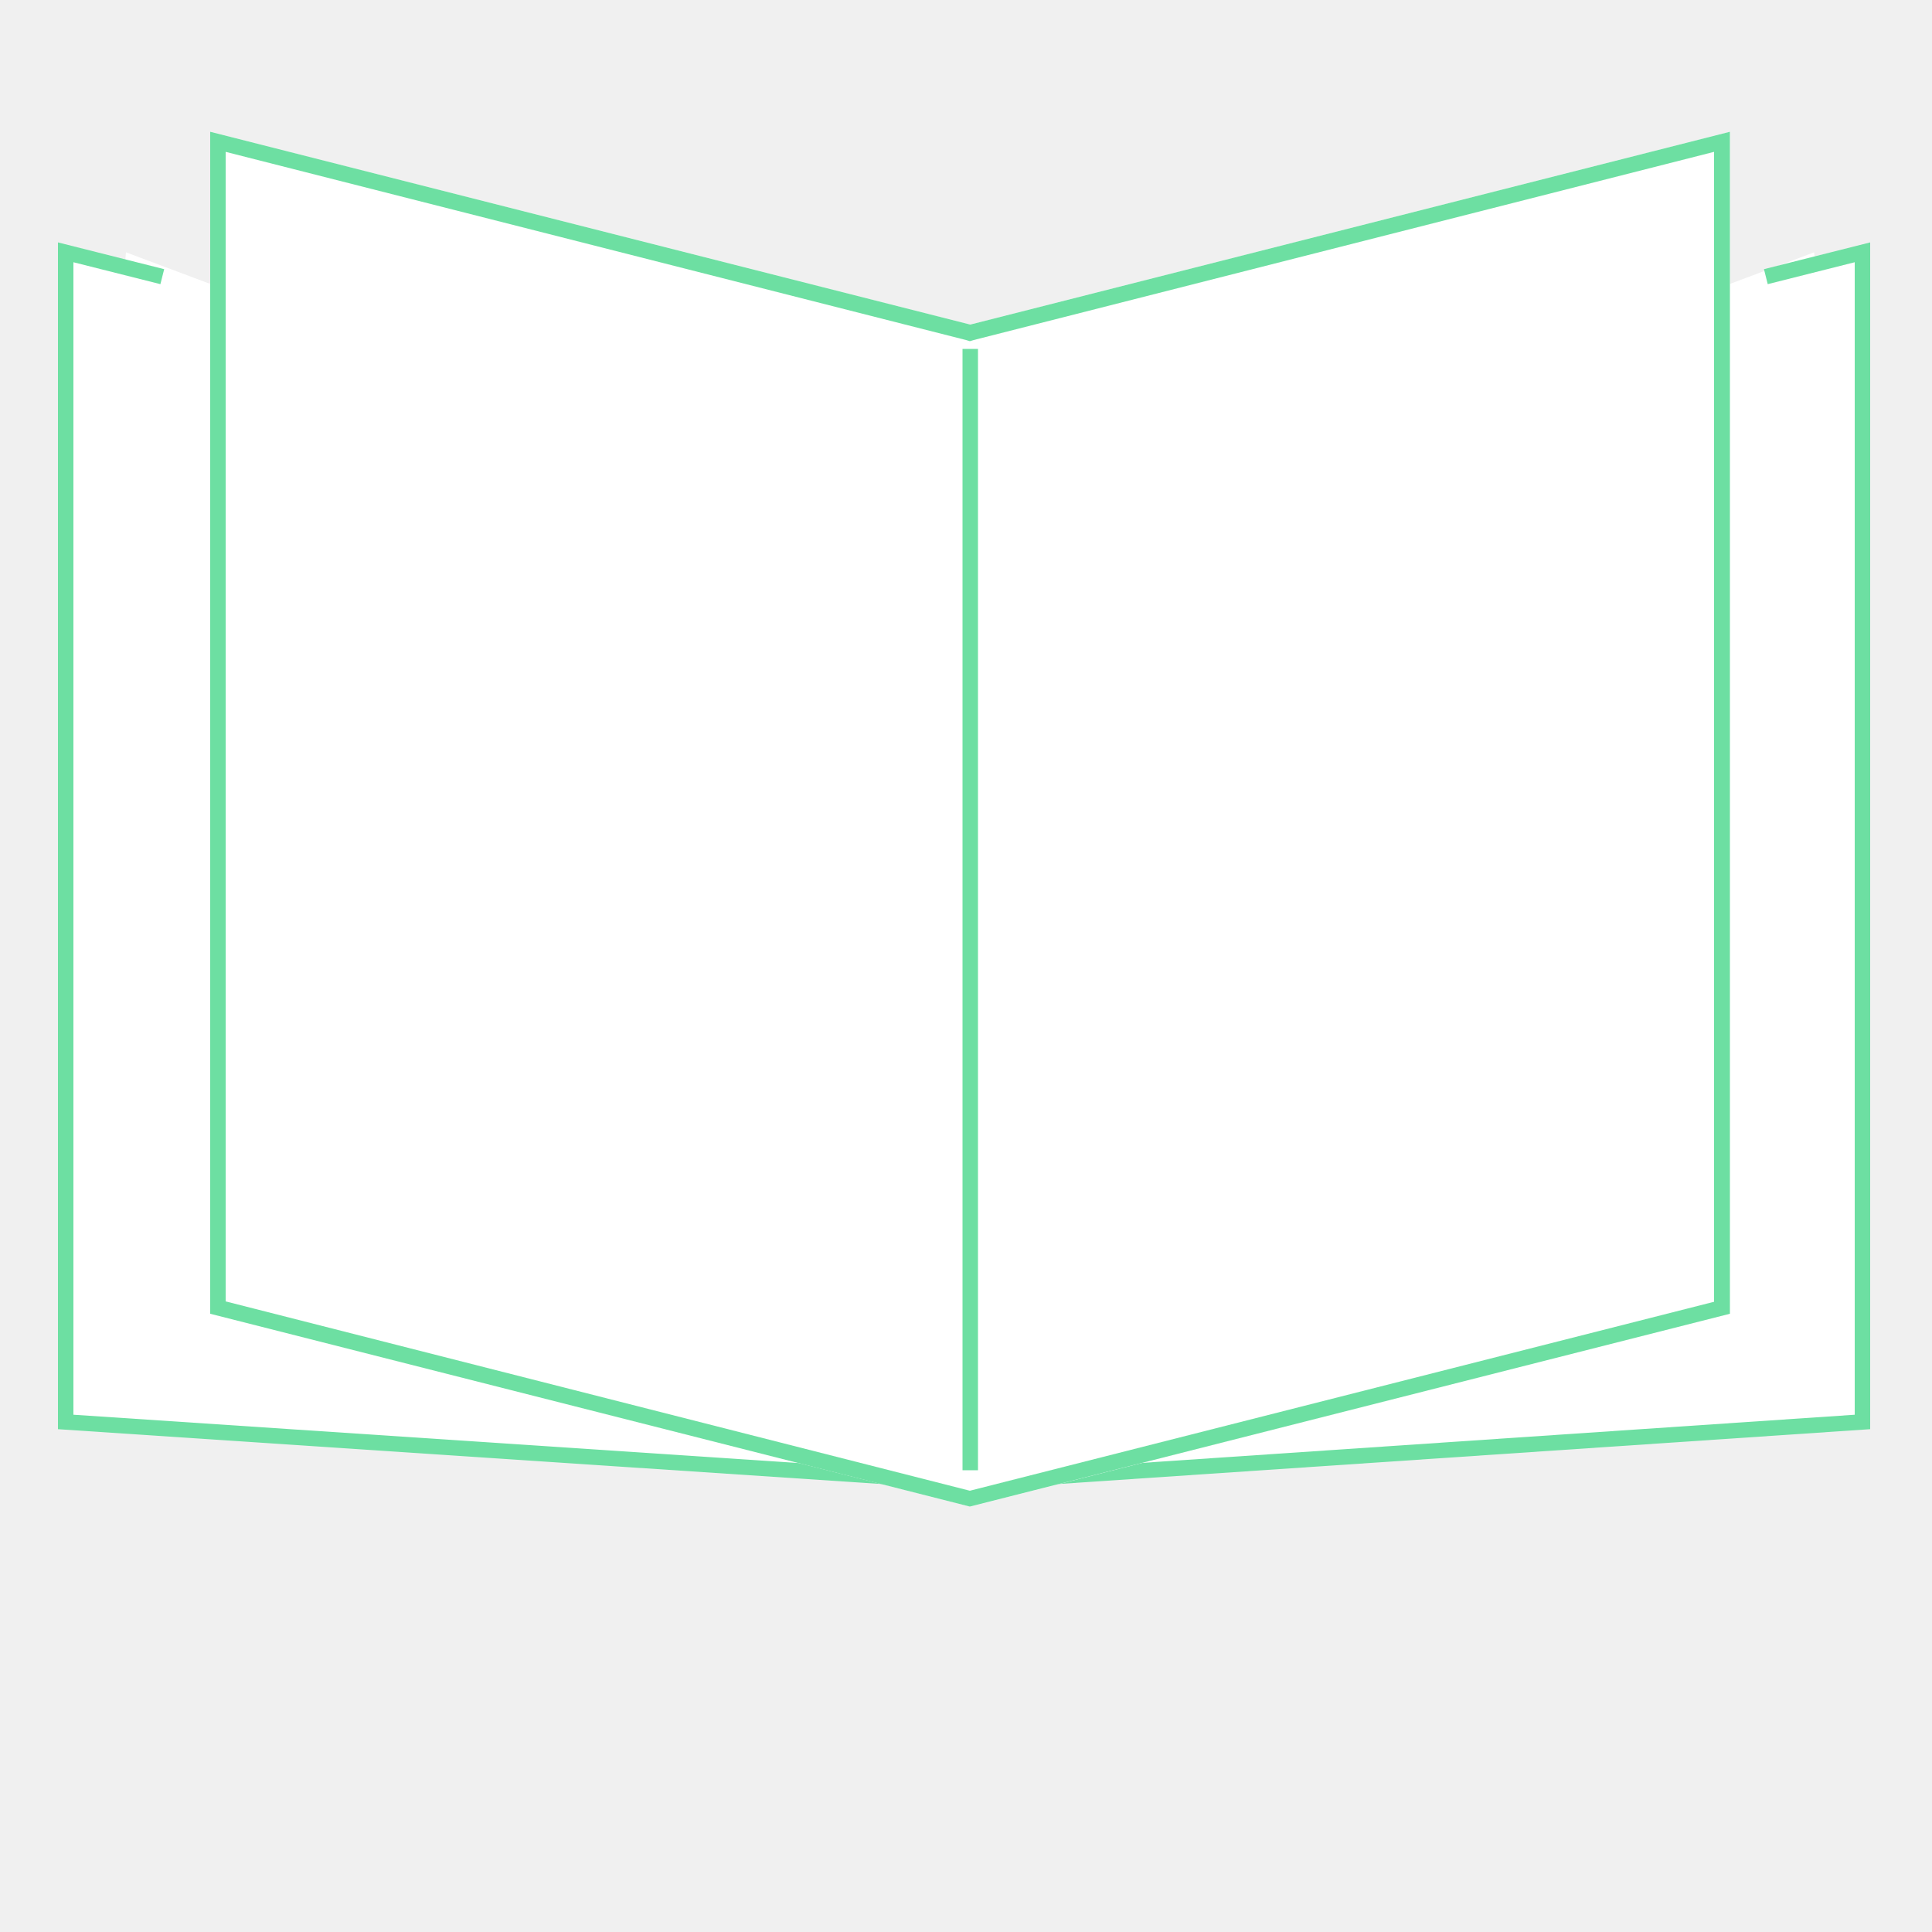
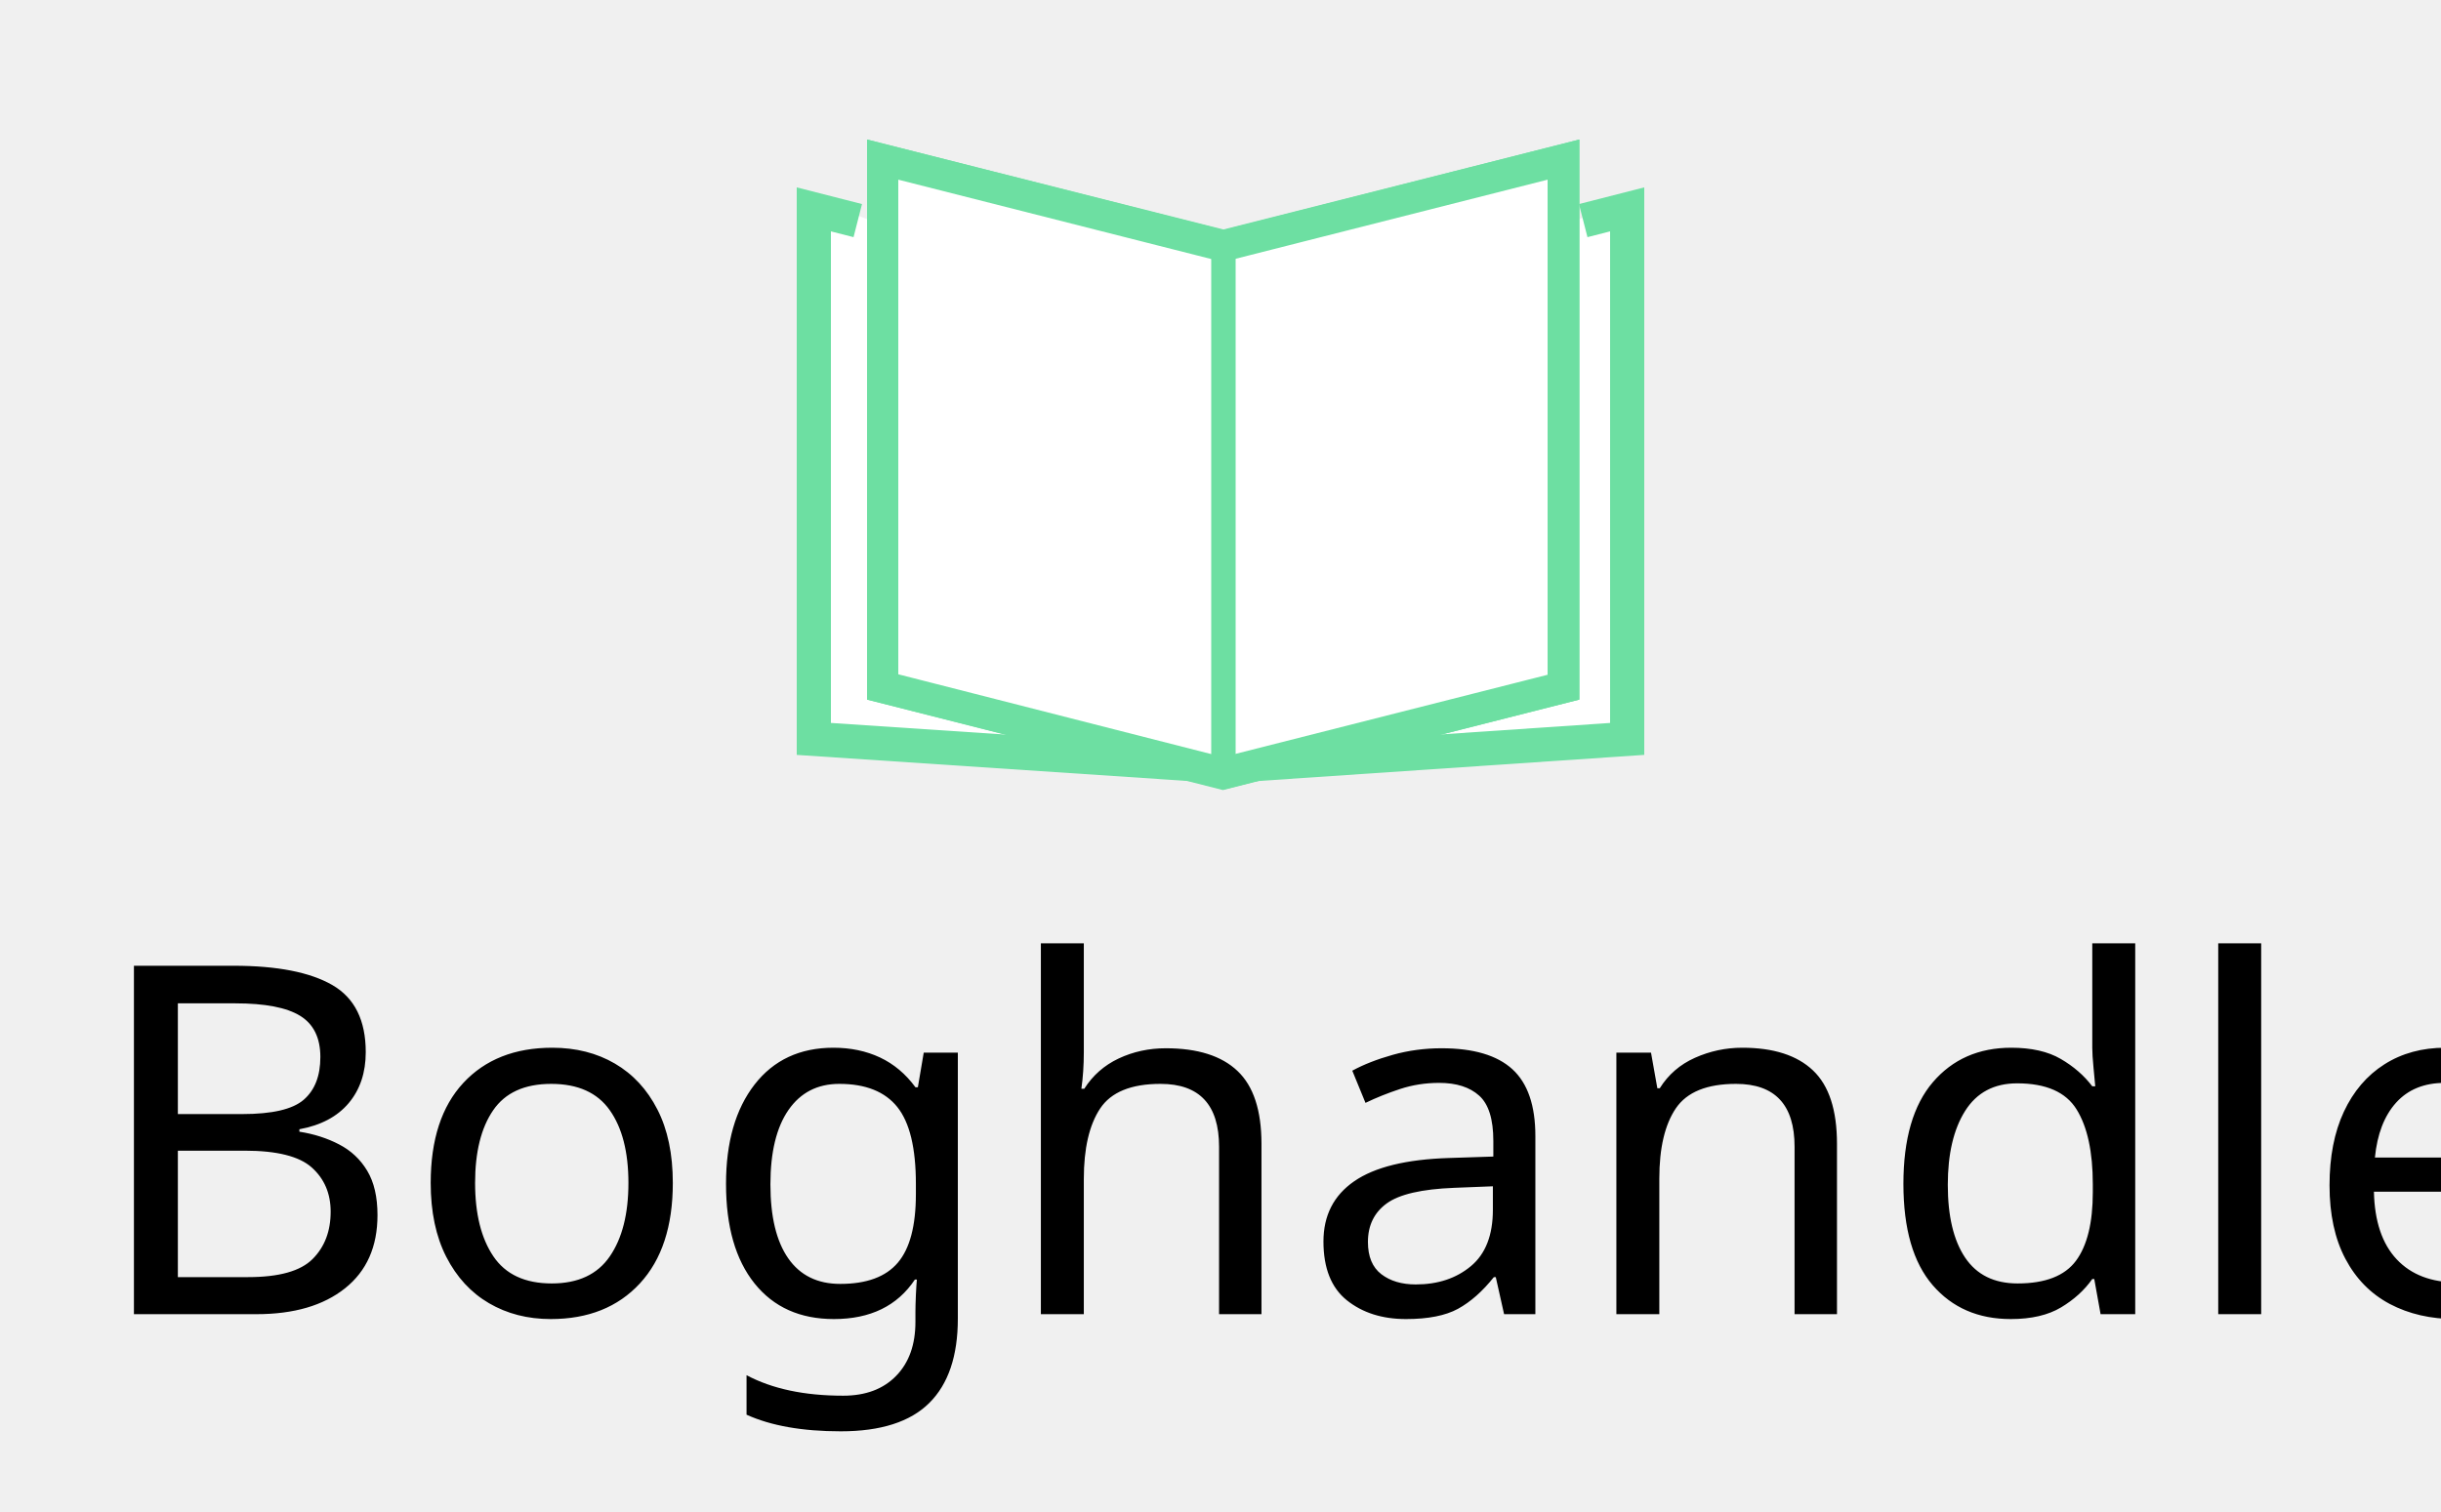
- <svg xmlns="http://www.w3.org/2000/svg" version="1.1" x="0px" y="0px" viewBox="0 0 500 500" style="enable-background:new 0 0 500 500;" xml:space="preserve">
+ <svg xmlns="http://www.w3.org/2000/svg" version="1.1" id="Layer_1" x="0px" y="0px" viewBox="0 0 500 309.6" style="enable-background:new 0 0 500 309.6;" xml:space="preserve">
  <style type="text/css">
	.st0{display:none;fill:url(#SVGID_1_);}
	.st1{fill:#FFFFFF;}
	.st2{fill:#FFFFFF;stroke:url(#SVGID_2_);stroke-miterlimit:10;}
- 	.st3{fill:#FFFFFF;stroke:url(#SVGID_3_);stroke-width:4;stroke-miterlimit:10;}
- 	.st4{fill:#FFFFFF;stroke:url(#SVGID_4_);stroke-width:4;stroke-miterlimit:10;}
- 	.st5{fill:url(#SVGID_5_);}
- 	.st6{fill:#FFFFFF;stroke:url(#SVGID_6_);stroke-width:4;stroke-miterlimit:10;}
+ 	.st3{fill:#FFFFFF;stroke:url(#SVGID_3_);stroke-width:7;stroke-miterlimit:10;}
+ 	.st4{fill:#FFFFFF;stroke:url(#SVGID_4_);stroke-width:7;stroke-miterlimit:10;}
+ 	.st5{fill:#FFFFFF;stroke:url(#SVGID_5_);stroke-width:5;stroke-miterlimit:10;}
+ 	.st6{fill:url(#SVGID_6_);stroke:url(#SVGID_7_);stroke-width:5;stroke-miterlimit:10;}
+ 	.st7{fill:none;stroke:url(#SVGID_8_);stroke-width:5;stroke-miterlimit:10;}
+ 	.st8{font-family:'AdageScriptJF';}
+ 	.st9{font-size:99.986px;}
</style>
-   <g id="Layer_2">
- </g>
-   <g id="Layer_1">
-     <radialGradient id="SVGID_1_" cx="250" cy="233" r="207.253" gradientTransform="matrix(1 0 0 1.979 0 -228.1168)" gradientUnits="userSpaceOnUse">
-       <stop offset="0" style="stop-color:#FFFFFF" />
-       <stop offset="6.258638e-04" style="stop-color:#FFFFFF" />
-       <stop offset="0.275" style="stop-color:#F2F1E6" />
-       <stop offset="0.527" style="stop-color:#EBE9D7" />
-       <stop offset="0.732" style="stop-color:#E8E6D2" />
-     </radialGradient>
-     <rect x="43" y="84" class="st0" width="414" height="298" />
-     <polygon class="st1" points="469.5,65.3 394.6,93.4 410.2,165.2 475.8,134  " />
-     <radialGradient id="SVGID_2_" cx="66.907" cy="115.267" r="46.131" gradientUnits="userSpaceOnUse">
-       <stop offset="0" style="stop-color:#000000" />
-       <stop offset="0.123" style="stop-color:#162D20" />
-       <stop offset="0.29" style="stop-color:#306247" />
-       <stop offset="0.454" style="stop-color:#468F68" />
-       <stop offset="0.61" style="stop-color:#57B281" />
-       <stop offset="0.757" style="stop-color:#63CB93" />
-       <stop offset="0.891" style="stop-color:#6ADA9E" />
-       <stop offset="1" style="stop-color:#6DDFA2" />
-     </radialGradient>
-     <polygon class="st2" points="101.3,65.3 26.4,93.4 42,165.2 107.5,134  " />
-     <polygon class="st1" points="32.6,65.3 107.5,93.4 91.9,165.2 26.4,134  " />
-     <radialGradient id="SVGID_3_" cx="367.463" cy="224.199" r="140.79" gradientUnits="userSpaceOnUse">
+   <radialGradient id="SVGID_1_" cx="250.245" cy="207.355" r="101.296" gradientTransform="matrix(1 0 0 -1.979 0 516.1185)" gradientUnits="userSpaceOnUse">
+     <stop offset="0" style="stop-color:#FFFFFF" />
+     <stop offset="6.258638e-04" style="stop-color:#FFFFFF" />
+     <stop offset="0.275" style="stop-color:#F2F1E6" />
+     <stop offset="0.527" style="stop-color:#EBE9D7" />
+     <stop offset="0.732" style="stop-color:#E8E6D2" />
+   </radialGradient>
+   <rect x="149.1" y="32.9" class="st0" width="202.3" height="145.6" />
+   <polygon class="st1" points="328.8,42.9 302,53 307.6,78.7 331.1,67.6 " />
+   <radialGradient id="SVGID_2_" cx="184.572" cy="274.488" r="16.937" gradientTransform="matrix(1 0 0 -1 0 335.3376)" gradientUnits="userSpaceOnUse">
+     <stop offset="0" style="stop-color:#000000" />
+     <stop offset="0.123" style="stop-color:#162D20" />
+     <stop offset="0.29" style="stop-color:#306247" />
+     <stop offset="0.454" style="stop-color:#468F68" />
+     <stop offset="0.61" style="stop-color:#57B281" />
+     <stop offset="0.757" style="stop-color:#63CB93" />
+     <stop offset="0.891" style="stop-color:#6ADA9E" />
+     <stop offset="1" style="stop-color:#6DDFA2" />
+   </radialGradient>
+   <polygon class="st2" points="196.9,42.9 170.1,53 175.7,78.7 199.1,67.6 " />
+   <polygon class="st1" points="172.3,42.9 199.1,53 193.5,78.7 170.1,67.6 " />
+   <radialGradient id="SVGID_3_" cx="293.569" cy="235.876" r="52.874" gradientTransform="matrix(1 0 0 -1 0 335.3376)" gradientUnits="userSpaceOnUse">
+     <stop offset="0" style="stop-color:#6DDFA2" />
+     <stop offset="1" style="stop-color:#6DDFA2" />
+   </radialGradient>
+   <polyline class="st3" points="324.3,45.2 333.3,42.9 333.3,151.4 250.6,157 " />
+   <radialGradient id="SVGID_4_" cx="207.004" cy="235.876" r="53.109" gradientTransform="matrix(1 0 0 -1 0 335.3376)" gradientUnits="userSpaceOnUse">
+     <stop offset="0" style="stop-color:#6DDFA2" />
+     <stop offset="1" style="stop-color:#6DDFA2" />
+   </radialGradient>
+   <polyline class="st4" points="175.7,45.2 166.7,42.9 166.7,151.4 250.6,157 " />
+   <g>
+     <radialGradient id="SVGID_5_" cx="250.556" cy="95.183" r="69.866" gradientUnits="userSpaceOnUse">
      <stop offset="0" style="stop-color:#6DDFA2" />
      <stop offset="1" style="stop-color:#6DDFA2" />
    </radialGradient>
-     <polyline class="st3" points="457,71.6 482,65.3 482,368 251.1,383.6  " />
-     <radialGradient id="SVGID_4_" cx="133.097" cy="224.199" r="141.438" gradientUnits="userSpaceOnUse">
+     <polygon class="st5" points="321,141.4 250.6,159.2 180.1,141.4 180.1,31.8 250.6,49.6 321,31.8  " />
+     <radialGradient id="SVGID_6_" cx="250.556" cy="239.837" r="67.18" gradientTransform="matrix(1 0 0 -1 0 335.3376)" gradientUnits="userSpaceOnUse">
      <stop offset="0" style="stop-color:#6DDFA2" />
      <stop offset="1" style="stop-color:#6DDFA2" />
    </radialGradient>
-     <polyline class="st4" points="42,71.6 17,65.3 17,368 251.1,383.6  " />
-     <g>
-       <polygon class="st1" points="447.7,340 251.1,389.9 54.4,340 54.4,34.1 251.1,84 447.7,34.1   " />
-       <radialGradient id="SVGID_5_" cx="251.06" cy="212" r="187.482" gradientUnits="userSpaceOnUse">
-         <stop offset="0" style="stop-color:#6DDFA2" />
-         <stop offset="1" style="stop-color:#6DDFA2" />
-       </radialGradient>
-       <path class="st5" d="M58.4,39.3l191.6,48.7l1,0.3l1-0.3l191.6-48.7v297.6l-192.6,48.9L58.4,336.8V39.3 M447.7,34.1L251.1,84    L54.4,34.1V340l196.6,49.9L447.7,340V34.1L447.7,34.1z" />
-     </g>
-     <radialGradient id="SVGID_6_" cx="251.06" cy="235.406" r="102.623" gradientUnits="userSpaceOnUse">
+     <radialGradient id="SVGID_7_" cx="250.556" cy="95.183" r="69.866" gradientUnits="userSpaceOnUse">
      <stop offset="0" style="stop-color:#6DDFA2" />
      <stop offset="1" style="stop-color:#6DDFA2" />
    </radialGradient>
-     <line class="st6" x1="251.1" y1="380.5" x2="251.1" y2="90.3" />
+     <path class="st6" d="M181.5,33.6l68.6,17.4l0.4,0.1l0.4-0.1l68.6-17.4v106.6l-69,17.5l-69-17.6V33.6 M321,31.8l-70.4,17.9   l-70.5-17.9v109.6l70.4,17.9l70.5-17.9V31.8L321,31.8z" />
  </g>
+   <radialGradient id="SVGID_8_" cx="250.524" cy="231.454" r="36.804" gradientTransform="matrix(1 0 0 -1 0 335.3376)" gradientUnits="userSpaceOnUse">
+     <stop offset="0" style="stop-color:#6DDFA2" />
+     <stop offset="1" style="stop-color:#6DDFA2" />
+   </radialGradient>
+   <line class="st7" x1="250.6" y1="155.9" x2="250.6" y2="51.9" />
+   <text transform="matrix(1 0 0 1 17.7297 269.2668)" class="st8 st9">Boghandleren</text>
</svg>
